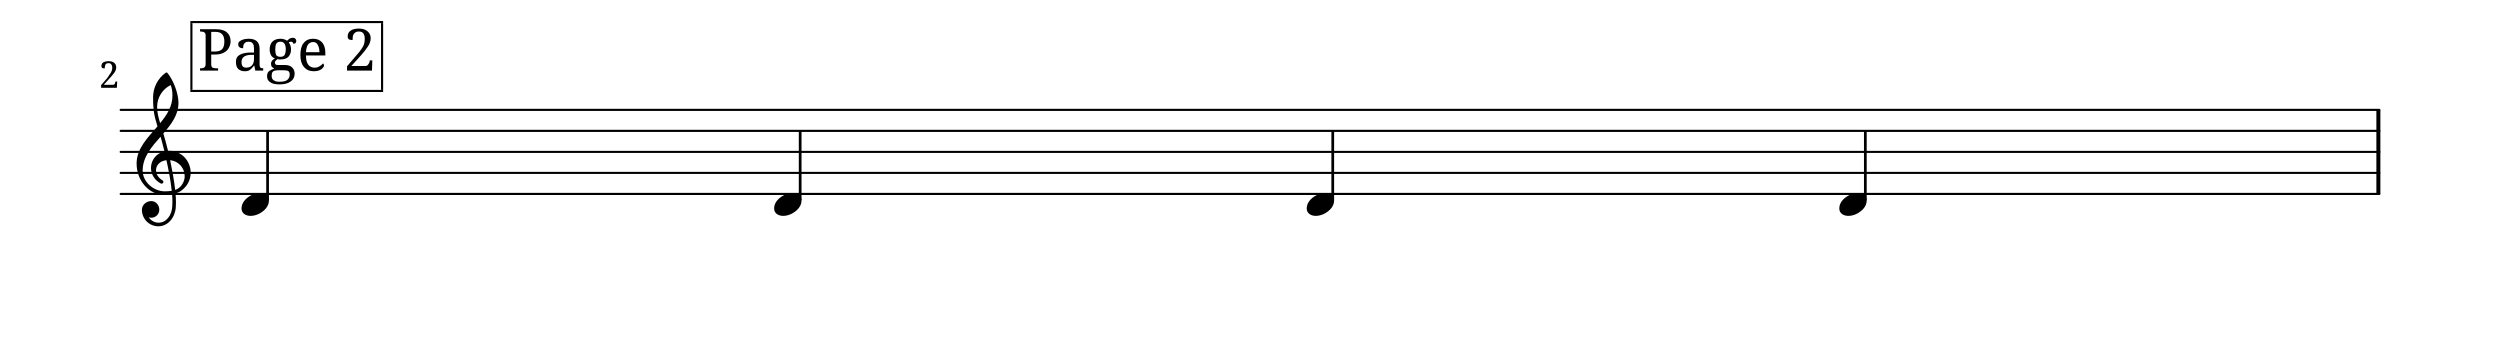
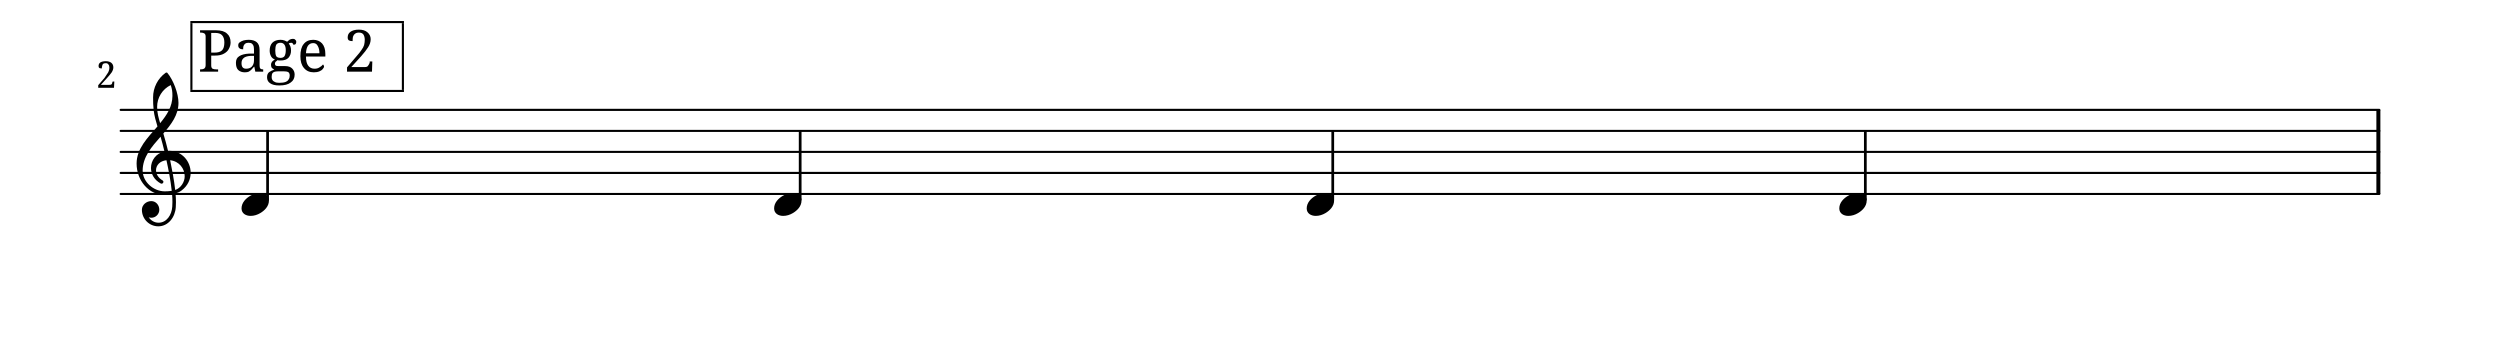
<svg xmlns="http://www.w3.org/2000/svg" xmlns:xlink="http://www.w3.org/1999/xlink" version="1.2" width="209.00mm" height="29.70mm" viewBox="0 -0 118.933 16.901">
  <style type="text/css">

tspan { white-space: pre; }

</style>
-   <g transform="translate(5.6906, 9.2261)">
+   <g transform="translate(5.6906, 9.227)">
    <line stroke-linejoin="round" stroke-linecap="round" stroke-width="0.1" stroke="currentColor" x1="0.05" y1="0" x2="107.501" y2="0" />
  </g>
-   <g transform="translate(5.6906, 8.2261)">
+   <g transform="translate(5.6906, 8.227)">
    <line stroke-linejoin="round" stroke-linecap="round" stroke-width="0.1" stroke="currentColor" x1="0.05" y1="0" x2="107.501" y2="0" />
  </g>
-   <g transform="translate(5.6906, 7.2261)">
+   <g transform="translate(5.6906, 7.227)">
    <line stroke-linejoin="round" stroke-linecap="round" stroke-width="0.1" stroke="currentColor" x1="0.05" y1="0" x2="107.501" y2="0" />
  </g>
-   <g transform="translate(5.6906, 6.2261)">
+   <g transform="translate(5.6906, 6.227)">
    <line stroke-linejoin="round" stroke-linecap="round" stroke-width="0.1" stroke="currentColor" x1="0.05" y1="0" x2="107.501" y2="0" />
  </g>
-   <g transform="translate(5.6906, 5.2261)">
+   <g transform="translate(5.6906, 5.227)">
    <line stroke-linejoin="round" stroke-linecap="round" stroke-width="0.1" stroke="currentColor" x1="0.05" y1="0" x2="107.501" y2="0" />
  </g>
-   <g transform="translate(113.052, 7.2261)">
+   <g transform="translate(113.052, 7.227)">
    <rect x="0" y="-2" width="0.19" height="4" ry="0" fill="currentColor" />
  </g>
-   <a style="color:inherit;" xlink:href="textedit:///dummy/path/file.ly:46:6:7">
-     <g transform="translate(62.1641, 9.7261)">
+   <a style="color:inherit;" xlink:href="textedit:///dummy/path/file.ly:47:6:7">
+     <g transform="translate(62.1641, 9.727)">
      <path transform="scale(0.004, -0.004)" d="M218 136c55 0 108 -28 108 -89c0 -71 -55 -121 -102 -149c-35 -21 -75 -34 -116 -34c-55 0 -108 28 -108 89c0 71 55 121 102 149c35 21 75 34 116 34z" fill="currentColor" />
    </g>
  </a>
-   <g transform="translate(63.4033, 7.2261)">
+   <g transform="translate(63.4033, 7.227)">
    <rect x="-0.065" y="-1" width="0.13" height="3.314" ry="0.04" fill="currentColor" />
  </g>
-   <a style="color:inherit;" xlink:href="textedit:///dummy/path/file.ly:46:9:10">
-     <g transform="translate(87.5009, 9.7261)">
+   <a style="color:inherit;" xlink:href="textedit:///dummy/path/file.ly:47:9:10">
+     <g transform="translate(87.5009, 9.727)">
      <path transform="scale(0.004, -0.004)" d="M218 136c55 0 108 -28 108 -89c0 -71 -55 -121 -102 -149c-35 -21 -75 -34 -116 -34c-55 0 -108 28 -108 89c0 71 55 121 102 149c35 21 75 34 116 34z" fill="currentColor" />
    </g>
  </a>
-   <g transform="translate(88.7401, 7.2261)">
+   <g transform="translate(88.7401, 7.227)">
    <rect x="-0.065" y="-1" width="0.13" height="3.314" ry="0.04" fill="currentColor" />
  </g>
-   <g transform="translate(6.4906, 8.2261)">
+   <g transform="translate(6.4906, 8.227)">
    <path transform="scale(0.004, -0.004)" d="M376 262c4 0 9 1 13 1c155 0 256 -128 256 -261c0 -76 -33 -154 -107 -210c-22 -17 -47 -28 -73 -36c3 -35 5 -70 5 -105c0 -19 -1 -39 -2 -58c-7 -120 -90 -228 -208 -228c-108 0 -195 88 -195 197c0 58 53 103 112 103c54 0 95 -47 95 -103c0 -52 -43 -95 -95 -95 c-11 0 -21 2 -31 6c26 -39 68 -65 117 -65c96 0 157 92 163 191c1 18 2 37 2 55c0 31 -1 61 -4 92c-29 -5 -58 -8 -89 -8c-188 0 -333 172 -333 374c0 177 131 306 248 441c-19 62 -37 126 -45 191c-6 52 -7 103 -7 155c0 115 55 224 149 292c3 2 7 3 10 3c4 0 7 0 10 -3 c71 -84 133 -245 133 -358c0 -143 -86 -255 -180 -364c21 -68 39 -138 56 -207zM461 -203c68 24 113 95 113 164c0 90 -66 179 -173 190c24 -116 46 -231 60 -354zM74 28c0 -135 129 -247 264 -247c28 0 55 2 82 6c-14 127 -37 245 -63 364c-79 -8 -124 -61 -124 -119 c0 -44 25 -91 81 -123c5 -5 7 -10 7 -15c0 -11 -10 -22 -22 -22c-3 0 -6 1 -9 2c-80 43 -117 115 -117 185c0 88 58 174 160 197c-14 58 -29 117 -46 175c-107 -121 -213 -243 -213 -403zM408 1045c-99 -48 -162 -149 -162 -259c0 -74 18 -133 36 -194 c80 97 146 198 146 324c0 55 -4 79 -20 129z" fill="currentColor" />
  </g>
-   <a style="color:inherit;" xlink:href="textedit:///dummy/path/file.ly:45:0:1">
-     <g transform="translate(9.4076, 4.3761)">
-       <rect x="-0.352" y="-0.1" width="9.171" height="0.1" ry="0" fill="currentColor" />
+   <a style="color:inherit;" xlink:href="textedit:///dummy/path/file.ly:46:0:1">
+     <g transform="translate(9.4076, 4.377)">
+       <rect x="-0.352" y="-0.1" width="10.162" height="0.1" ry="0" fill="currentColor" />
    </g>
    <g transform="translate(9.4076, 1.1)">
-       <rect x="-0.352" y="-0.1" width="9.171" height="0.1" ry="0" fill="currentColor" />
+       <rect x="-0.352" y="-0.1" width="10.162" height="0.1" ry="0" fill="currentColor" />
    </g>
-     <g transform="translate(9.0556, 3.3588)">
-       <rect x="0" y="-2.259" width="0.1" height="3.176" ry="0" fill="currentColor" />
+     <g transform="translate(9.0556, 3.4093)">
+       <rect x="0" y="-2.309" width="0.1" height="3.177" ry="0" fill="currentColor" />
    </g>
-     <g transform="translate(18.1271, 3.3588)">
-       <rect x="0" y="-2.259" width="0.1" height="3.176" ry="0" fill="currentColor" />
+     <g transform="translate(19.1172, 3.4093)">
+       <rect x="0" y="-2.309" width="0.1" height="3.177" ry="0" fill="currentColor" />
    </g>
-     <g transform="translate(9.4076, 3.3588)">
+     <g transform="translate(9.4076, 3.4093)">
      <text font-family="serif" font-size="2.772" text-anchor="start" fill="currentColor">
        <tspan>Page 2</tspan>
      </text>
    </g>
  </a>
-   <g transform="translate(4.7004, 4.1761)">
+   <g transform="translate(4.5638, 4.177)">
    <text font-family="serif" font-size="1.746" text-anchor="start" fill="currentColor">
      <tspan>2</tspan>
    </text>
  </g>
-   <g transform="translate(38.0665, 7.2261)">
+   <g transform="translate(38.0665, 7.227)">
    <rect x="-0.065" y="-1" width="0.13" height="3.314" ry="0.04" fill="currentColor" />
  </g>
-   <a style="color:inherit;" xlink:href="textedit:///dummy/path/file.ly:46:0:1">
-     <g transform="translate(11.4906, 9.7261)">
+   <a style="color:inherit;" xlink:href="textedit:///dummy/path/file.ly:47:0:1">
+     <g transform="translate(11.4906, 9.727)">
      <path transform="scale(0.004, -0.004)" d="M218 136c55 0 108 -28 108 -89c0 -71 -55 -121 -102 -149c-35 -21 -75 -34 -116 -34c-55 0 -108 28 -108 89c0 71 55 121 102 149c35 21 75 34 116 34z" fill="currentColor" />
    </g>
  </a>
-   <g transform="translate(12.7298, 7.2261)">
+   <g transform="translate(12.7298, 7.227)">
    <rect x="-0.065" y="-1" width="0.13" height="3.314" ry="0.04" fill="currentColor" />
  </g>
-   <a style="color:inherit;" xlink:href="textedit:///dummy/path/file.ly:46:3:4">
-     <g transform="translate(36.8273, 9.7261)">
+   <a style="color:inherit;" xlink:href="textedit:///dummy/path/file.ly:47:3:4">
+     <g transform="translate(36.8273, 9.727)">
      <path transform="scale(0.004, -0.004)" d="M218 136c55 0 108 -28 108 -89c0 -71 -55 -121 -102 -149c-35 -21 -75 -34 -116 -34c-55 0 -108 28 -108 89c0 71 55 121 102 149c35 21 75 34 116 34z" fill="currentColor" />
    </g>
  </a>
-   <g transform="translate(59.176, 16.3319)">
+   <g transform="translate(59.1248, 16.3319)">
    <text font-family="serif" font-size="2.2" text-anchor="start" fill="currentColor">
      <tspan> </tspan>
    </text>
  </g>
</svg>
